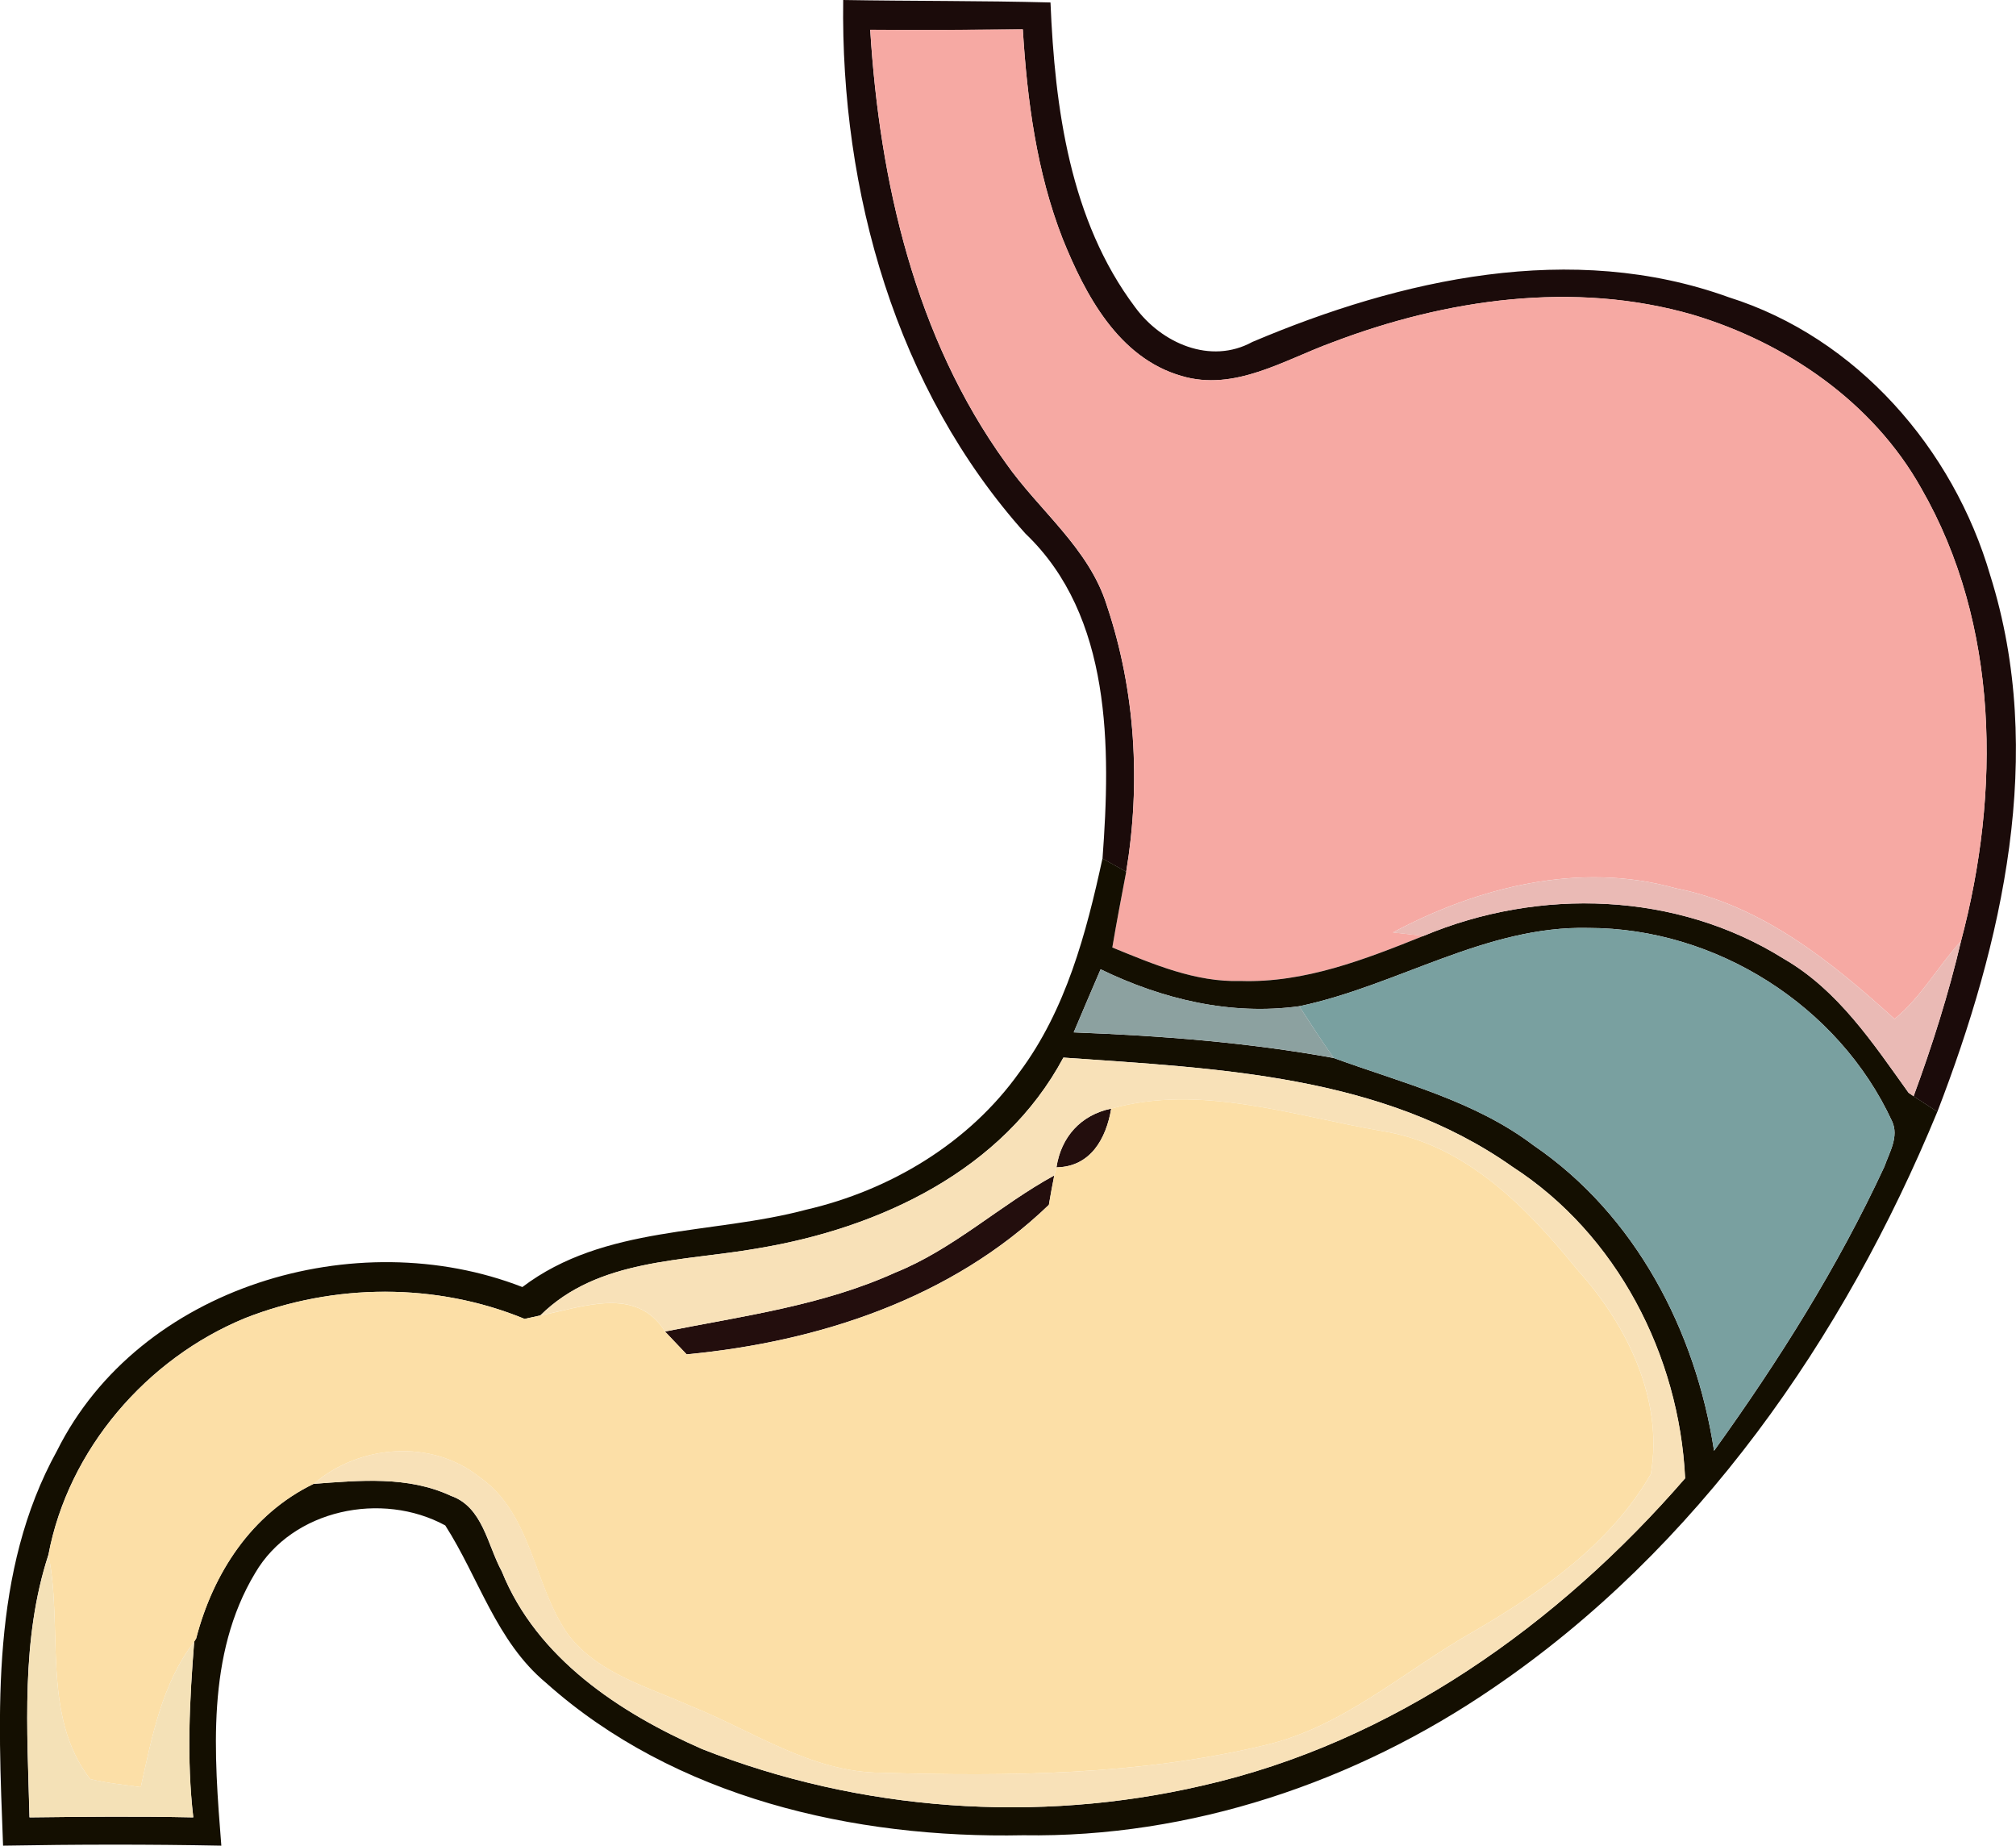
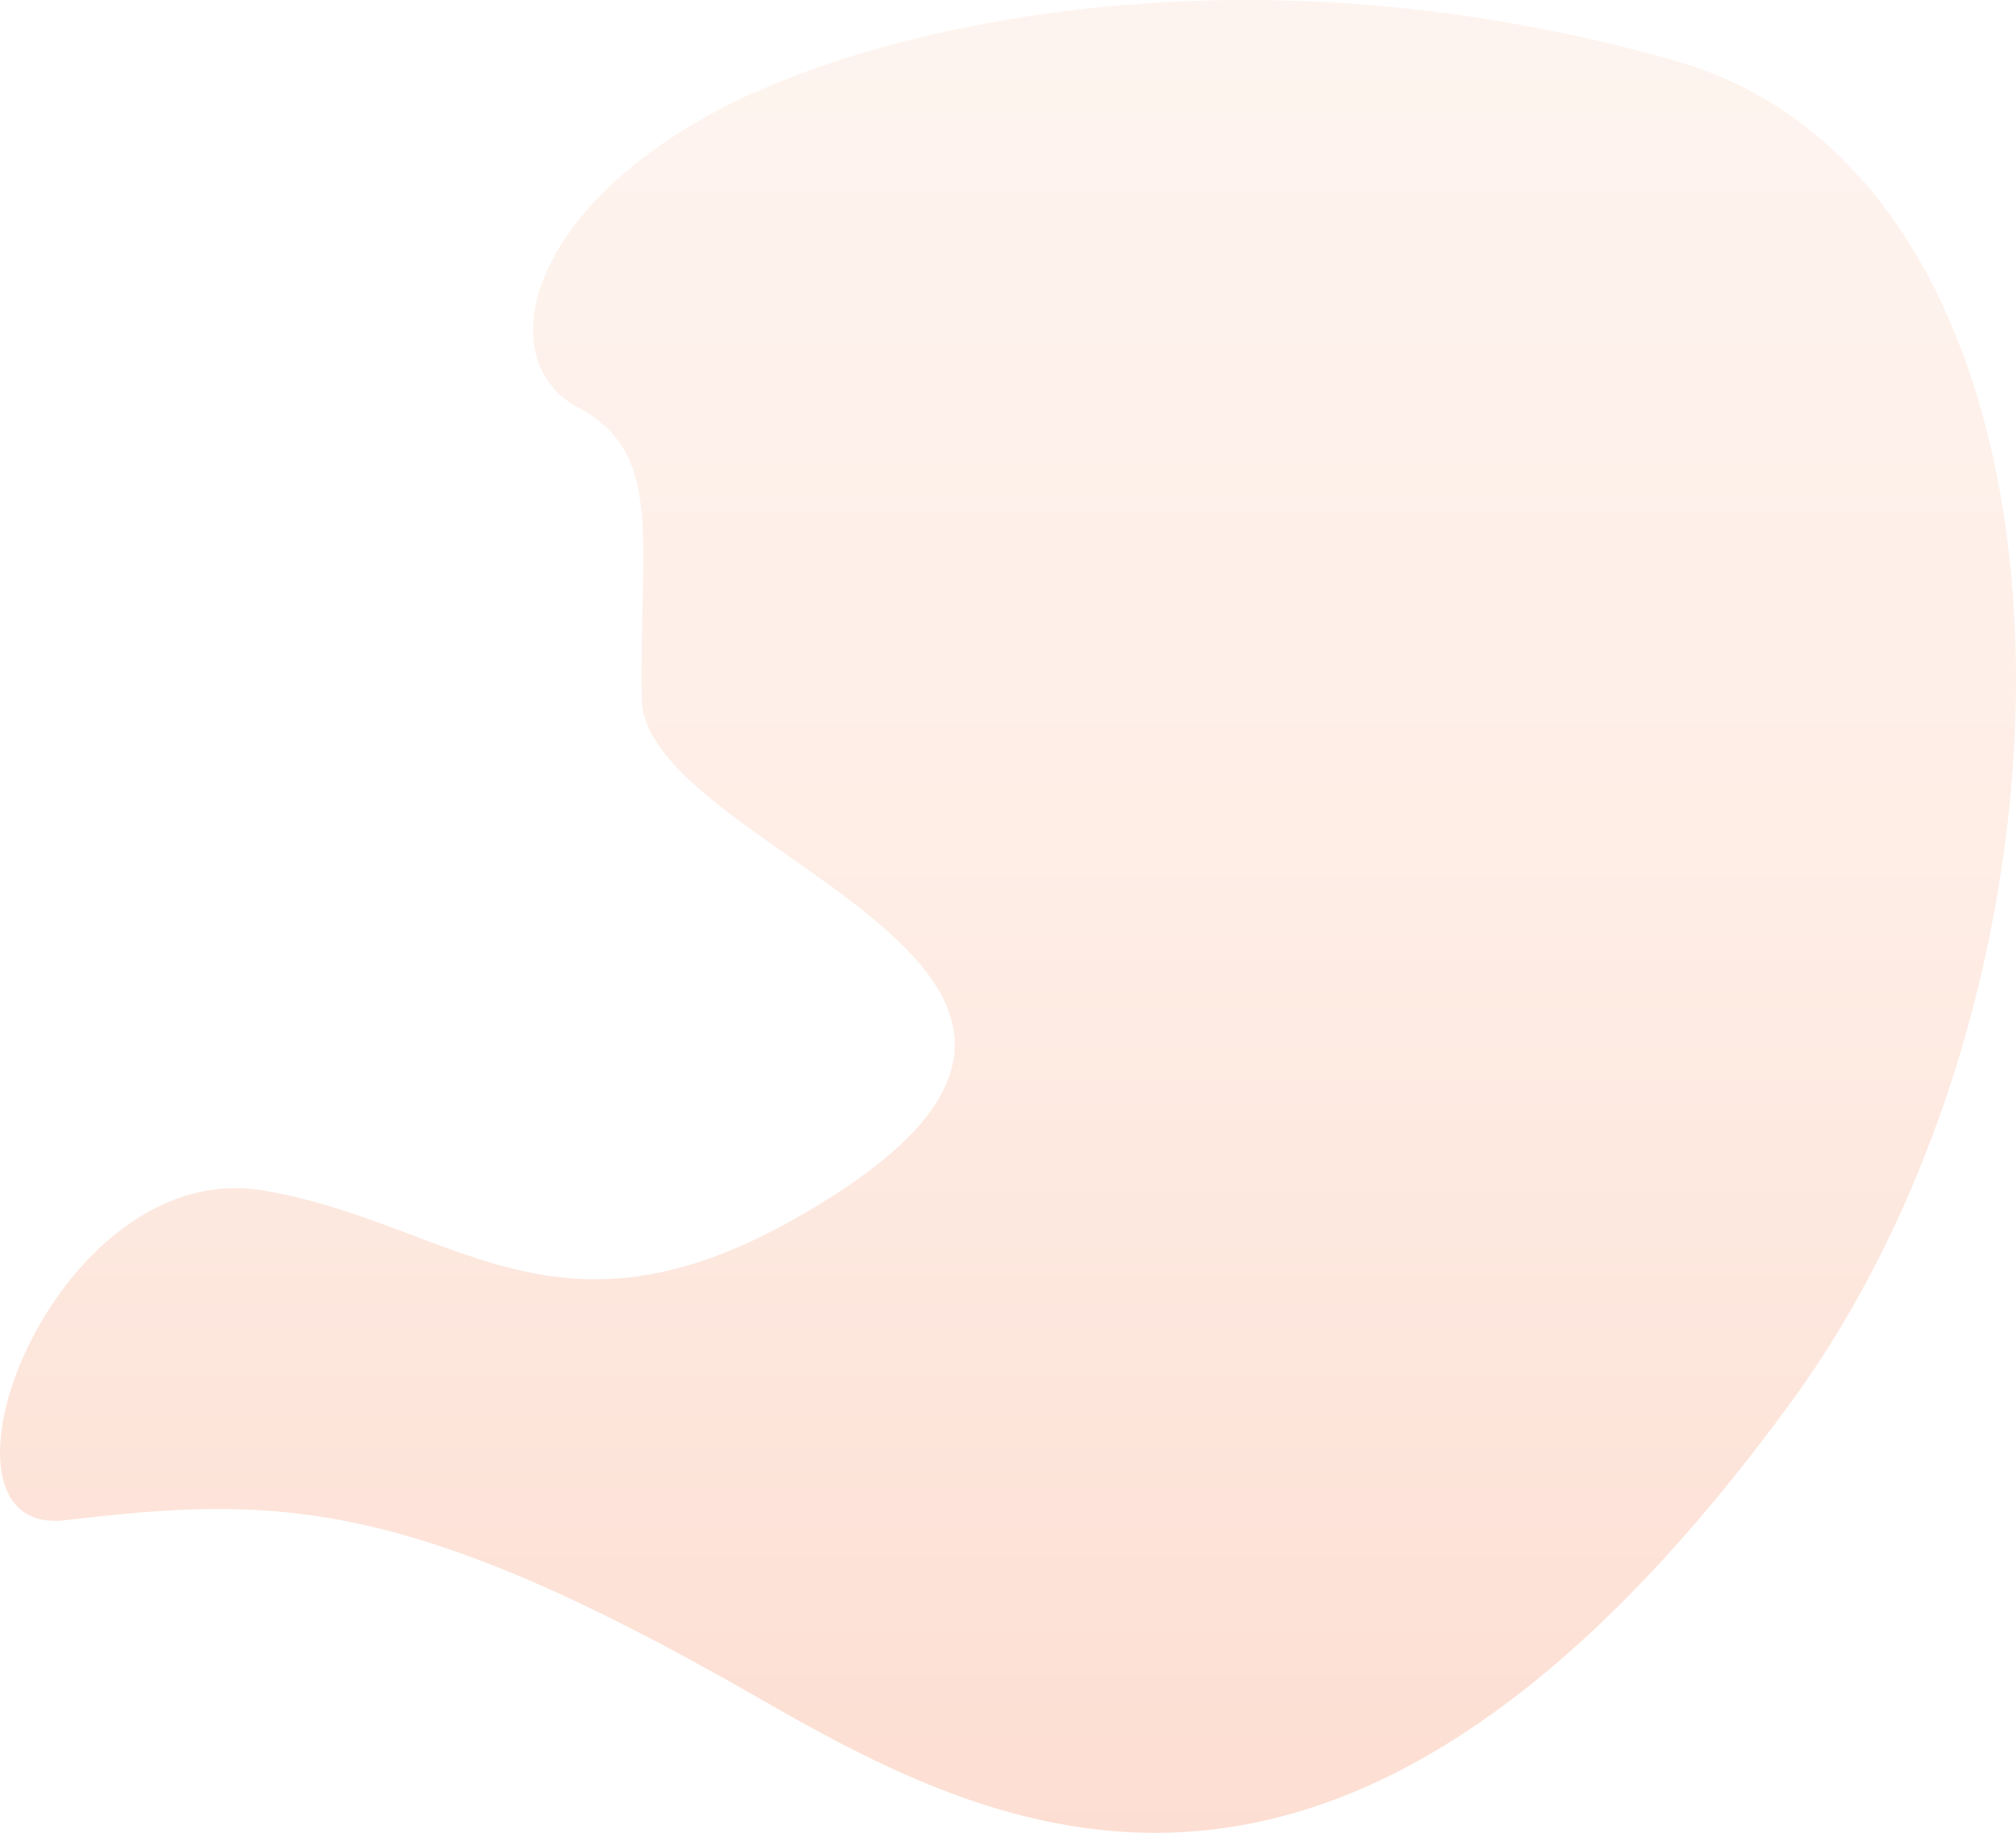
- <svg xmlns="http://www.w3.org/2000/svg" id="Layer_2" data-name="Layer 2" viewBox="0 0 466.63 427.18">
+ <svg xmlns="http://www.w3.org/2000/svg" id="Layer_2" data-name="Layer 2" viewBox="0 0 213.34 193.96">
  <defs>
    <style>
      .cls-1 {
-         fill: #f6a9a3;
-       }
- 
-       .cls-2 {
-         fill: #eabab5;
-       }
- 
-       .cls-3 {
-         fill: #8ca1a0;
-       }
- 
-       .cls-4 {
-         fill: #1b0b0a;
-       }
- 
-       .cls-5 {
-         fill: #f4e1b7;
-       }
- 
-       .cls-6 {
-         fill: #fcdfa7;
-       }
- 
-       .cls-7 {
-         fill: #79a0a0;
-       }
- 
-       .cls-8 {
-         fill: #f8e1b8;
-       }
- 
-       .cls-9 {
-         fill: #230e0d;
-       }
- 
-       .cls-10 {
-         fill: #140f01;
+         fill: url(#linear-gradient);
+         isolation: isolate;
+         opacity: .6;
      }
    </style>
+     <linearGradient id="linear-gradient" x1="106.67" y1="3973.8" x2="106.67" y2="3779.85" gradientTransform="translate(0 3973.804) scale(1 -1)" gradientUnits="userSpaceOnUse">
+       <stop offset="0" stop-color="#feede5" />
+       <stop offset=".5" stop-color="#fde1d4" />
+       <stop offset="1" stop-color="#fbc8b4" />
+     </linearGradient>
  </defs>
  <g id="Layer_1-2" data-name="Layer 1">
-     <g>
-       <path class="cls-9" d="M244.53,270.17c1.07-7.03,5.63-12.13,12.67-13.59-1.16,6.94-4.77,13.47-12.67,13.59Z" />
-       <path class="cls-9" d="M207.18,294.55c13.5-5.42,24.2-15.59,36.84-22.5-.45,2.24-.86,4.5-1.25,6.8-22.5,21.67-53.29,31.71-83.84,34.6-1.25-1.31-3.76-3.96-5.01-5.28,17.97-3.58,36.42-5.99,53.26-13.62Z" />
-       <path class="cls-4" d="M195.17,0c16,.27,32.01.15,47.98.57,1.01,24.41,4.5,50.46,19.58,70.52,6.08,8.32,17.44,13.38,27.15,8.05,34.36-14.57,73.97-23.49,110.27-10.34,29.57,9.3,51.98,35.02,60.53,64.41,12.94,41.16,2.83,84.97-12.25,124.1-1.37-.89-4.14-2.68-5.51-3.58,4.32-11.74,8.11-23.69,10.97-35.88,9.15-34.39,8.94-73.35-9.21-104.85-11.18-19.94-31.26-33.68-52.87-40.15-27.45-7.93-57.13-3.64-83.45,6.41-11.15,4.05-22.62,11.44-34.93,7.75-14.54-4.2-22.23-18.75-27.48-31.77-6.02-15.44-8.2-32.01-9.21-48.43-11.77.09-23.55.21-35.32.09,2.18,35.17,10.4,71.2,31.35,100.23,7.72,11.06,19.31,19.73,23.43,33.05,6.62,19.7,7.87,41.13,4.47,61.58-1.37-.75-4.11-2.29-5.48-3.04,1.91-25.6,2.18-56.12-17.82-75.2-30.01-33.44-42.83-79.22-42.2-123.51Z" />
-       <path class="cls-1" d="M201.43,6.88c11.77.12,23.55,0,35.32-.09,1.01,16.42,3.19,32.99,9.21,48.43,5.25,13.02,12.93,27.57,27.48,31.77,12.31,3.7,23.78-3.7,34.93-7.75,26.32-10.04,56-14.34,83.45-6.41,21.61,6.47,41.7,20.21,52.87,40.15,18.15,31.5,18.36,70.46,9.21,104.85-5.33,5.78-9.27,13.05-15.38,18-14.69-13.32-30.76-26.35-50.79-30.28-22.05-6.17-45.57-.3-65.3,10.25,1.76.21,5.28.6,7.06.8-13.5,5.42-27.51,10.91-42.32,10.43-10.46.33-20.24-3.87-29.71-7.75.98-5.87,2.12-11.71,3.22-17.55,3.4-20.45,2.15-41.87-4.47-61.58-4.11-13.32-15.71-22-23.43-33.05-20.95-29.03-29.18-65.06-31.35-100.23Z" />
-       <path class="cls-10" d="M255.2,198.7c1.37.75,4.11,2.29,5.48,3.04-1.1,5.84-2.24,11.68-3.22,17.55,9.48,3.87,19.25,8.08,29.71,7.75,14.81.48,28.82-5.01,42.32-10.43,26.73-11.24,58.62-10.25,83.45,5.33,12.52,7.24,20.59,19.49,28.82,30.97l1.16.8c1.37.89,4.14,2.68,5.51,3.58-21.58,52.4-55.58,101.27-102.88,133.43-31.8,21.76-70.01,34.66-108.73,34.04-39.1.8-80.68-8.67-110.45-35.29-11.5-9.57-15.56-24.35-23.31-36.42-14.63-7.96-35.35-3.76-43.99,11-11.39,18.9-9.51,42.02-7.84,63.12-16.84-.33-33.68-.3-50.52,0-1.16-30.76-2.92-63.51,12.49-91.41,19.01-38.06,69.26-52.87,107.71-37.88,18.96-14.37,43.81-12.04,65.72-17.91,19.43-4.5,37.67-15.41,49.33-31.8,10.76-14.43,15.47-32.16,19.22-49.47ZM300.74,232.89c-15.95,2.18-31.68-1.61-45.99-8.55-2.09,4.86-4.17,9.72-6.23,14.6,20.15.77,40.35,2.32,60.2,5.93,15.77,5.75,32.58,9.87,46.23,20.21,23.58,16.09,37.55,42.92,41.79,70.7,14.93-20.77,28.64-42.5,39.43-65.78,1.16-3.31,3.43-6.97,1.76-10.52-12.37-26.76-40.8-44.71-70.25-44.71-23.75-.57-44.23,13.35-66.94,18.12ZM246.13,244.78c-13.98,26.14-42.56,39.46-70.67,44.14-17.23,3.07-37.05,2.29-50.4,15.53-.92.21-2.74.6-3.64.8-20.48-8.43-44.08-8.26-64.62-.21-22.86,9.36-41.01,30.43-45.6,54.81-6.41,19.64-4.89,40.44-4.38,60.77,12.61-.15,25.24-.27,37.91,0-1.58-13.53-.86-27.15.21-40.68l.45-.72c3.93-15.14,12.82-28.82,27.18-35.79,10.61-.8,21.85-1.88,31.8,2.77,7.39,2.59,8.43,11.39,11.77,17.49,8.08,20.09,27.3,32.75,46.4,41.13,36.48,14.37,77.49,17.32,115.67,8.46,44.14-9.98,82.53-37.34,111.82-71.14-1.37-28.49-15.8-56.48-39.97-72.1-30.19-21.31-68.46-22.77-103.96-25.27Z" />
-       <path class="cls-2" d="M322.43,215.81c19.73-10.55,43.25-16.42,65.3-10.25,20.03,3.93,36.09,16.96,50.79,30.28,6.11-4.95,10.04-12.22,15.38-18-2.86,12.19-6.65,24.14-10.97,35.88l-1.16-.8c-8.23-11.47-16.3-23.72-28.82-30.97-24.83-15.59-56.72-16.57-83.45-5.33-1.79-.21-5.31-.6-7.06-.8Z" />
-       <path class="cls-7" d="M300.74,232.89c22.71-4.77,43.19-18.69,66.94-18.12,29.45,0,57.88,17.94,70.25,44.71,1.67,3.55-.6,7.21-1.76,10.52-10.79,23.28-24.5,45-39.43,65.78-4.23-27.78-18.21-54.6-41.79-70.7-13.65-10.34-30.46-14.45-46.23-20.21-2.8-3.93-5.39-7.96-7.99-11.98Z" />
-       <path class="cls-3" d="M254.75,224.33c14.31,6.94,30.04,10.73,45.99,8.55,2.59,4.02,5.19,8.05,7.99,11.98-19.85-3.61-40.06-5.16-60.2-5.93,2.06-4.89,4.14-9.75,6.23-14.6Z" />
-       <path class="cls-8" d="M246.13,244.78c35.5,2.5,73.76,3.96,103.96,25.27,24.17,15.62,38.6,43.6,39.97,72.1-29.3,33.8-67.68,61.16-111.82,71.14-38.18,8.85-79.19,5.9-115.67-8.46-19.1-8.37-38.33-21.04-46.4-41.13-3.34-6.11-4.38-14.9-11.77-17.49-9.95-4.65-21.19-3.58-31.8-2.77,10.55-9.12,27.27-10.46,38.39-1.58,12.25,8.49,12.46,25.07,20.56,36.51,6.91,9,18.39,12.04,28.31,16.48,14.43,5.75,27.93,15.35,44.05,15.44,29.66.86,59.76.6,88.79-6.35,18.24-4.23,32.34-17.23,48.25-26.26,15.86-9.21,31.83-20.33,41.16-36.51,2.98-17.32-5.54-34.63-16.96-47.24-11.77-14.48-25.9-29.09-45.24-32.16-20.51-3.52-41.99-10.97-62.71-5.19-7.03,1.46-11.59,6.56-12.67,13.59-.12.48-.36,1.4-.51,1.88-12.64,6.91-23.34,17.08-36.84,22.5-16.84,7.63-35.29,10.04-53.26,13.62-6.65-10.67-19.04-5.63-28.85-3.73,13.35-13.23,33.17-12.46,50.4-15.53,28.11-4.68,56.69-18,70.67-44.14Z" />
-       <path class="cls-6" d="M257.19,256.58c20.71-5.78,42.2,1.67,62.71,5.19,19.34,3.07,33.47,17.67,45.24,32.16,11.41,12.61,19.94,29.92,16.96,47.24-9.33,16.18-25.3,27.3-41.16,36.51-15.92,9.03-30.01,22.03-48.25,26.26-29.03,6.94-59.13,7.21-88.79,6.35-16.12-.09-29.63-9.69-44.05-15.44-9.92-4.44-21.4-7.48-28.31-16.48-8.11-11.44-8.32-28.02-20.56-36.51-11.12-8.88-27.84-7.54-38.39,1.58-14.37,6.97-23.25,20.65-27.18,35.79l-.45.72c-7.48,9.75-9.78,22-12.37,33.68-3.96-.57-7.93-.92-11.74-1.88-11.33-14.75-6.17-34.78-9.63-51.89,4.59-24.38,22.74-45.45,45.6-54.81,20.53-8.05,44.14-8.23,64.62.21.89-.21,2.71-.6,3.64-.8,9.81-1.91,22.2-6.94,28.85,3.73,1.25,1.31,3.76,3.96,5.01,5.28,30.55-2.89,61.34-12.94,83.84-34.6.39-2.29.8-4.56,1.25-6.8.15-.48.39-1.4.51-1.88,7.9-.12,11.5-6.65,12.67-13.59Z" />
-       <path class="cls-5" d="M6.84,420.62c-.51-20.33-2.03-41.13,4.38-60.77,3.46,17.11-1.7,37.14,9.63,51.89,3.81.95,7.78,1.31,11.74,1.88,2.59-11.68,4.89-23.93,12.37-33.68-1.07,13.53-1.79,27.15-.21,40.68-12.67-.27-25.3-.15-37.91,0Z" />
-     </g>
+     <path id="Stomach" class="cls-1" d="M79.91,9.77c15.4-7,52.3-16.2,97.5-3.3,45.2,13,46,95.4,12.2,141.8-47.7,65.4-84.6,45.6-109.7,31.2-37.1-21.3-50.9-21.2-73-18.6-16.3,1.9-1.5-38.6,20.9-34.9,19.9,3.3,30.7,17.5,56.3,3,45.8-25.9-15.8-38.3-16.2-55-.3-16.7,2.5-26-6.8-30.9s-5.7-22.2,18.9-33.4h-.1v.1Z" />
  </g>
</svg>
